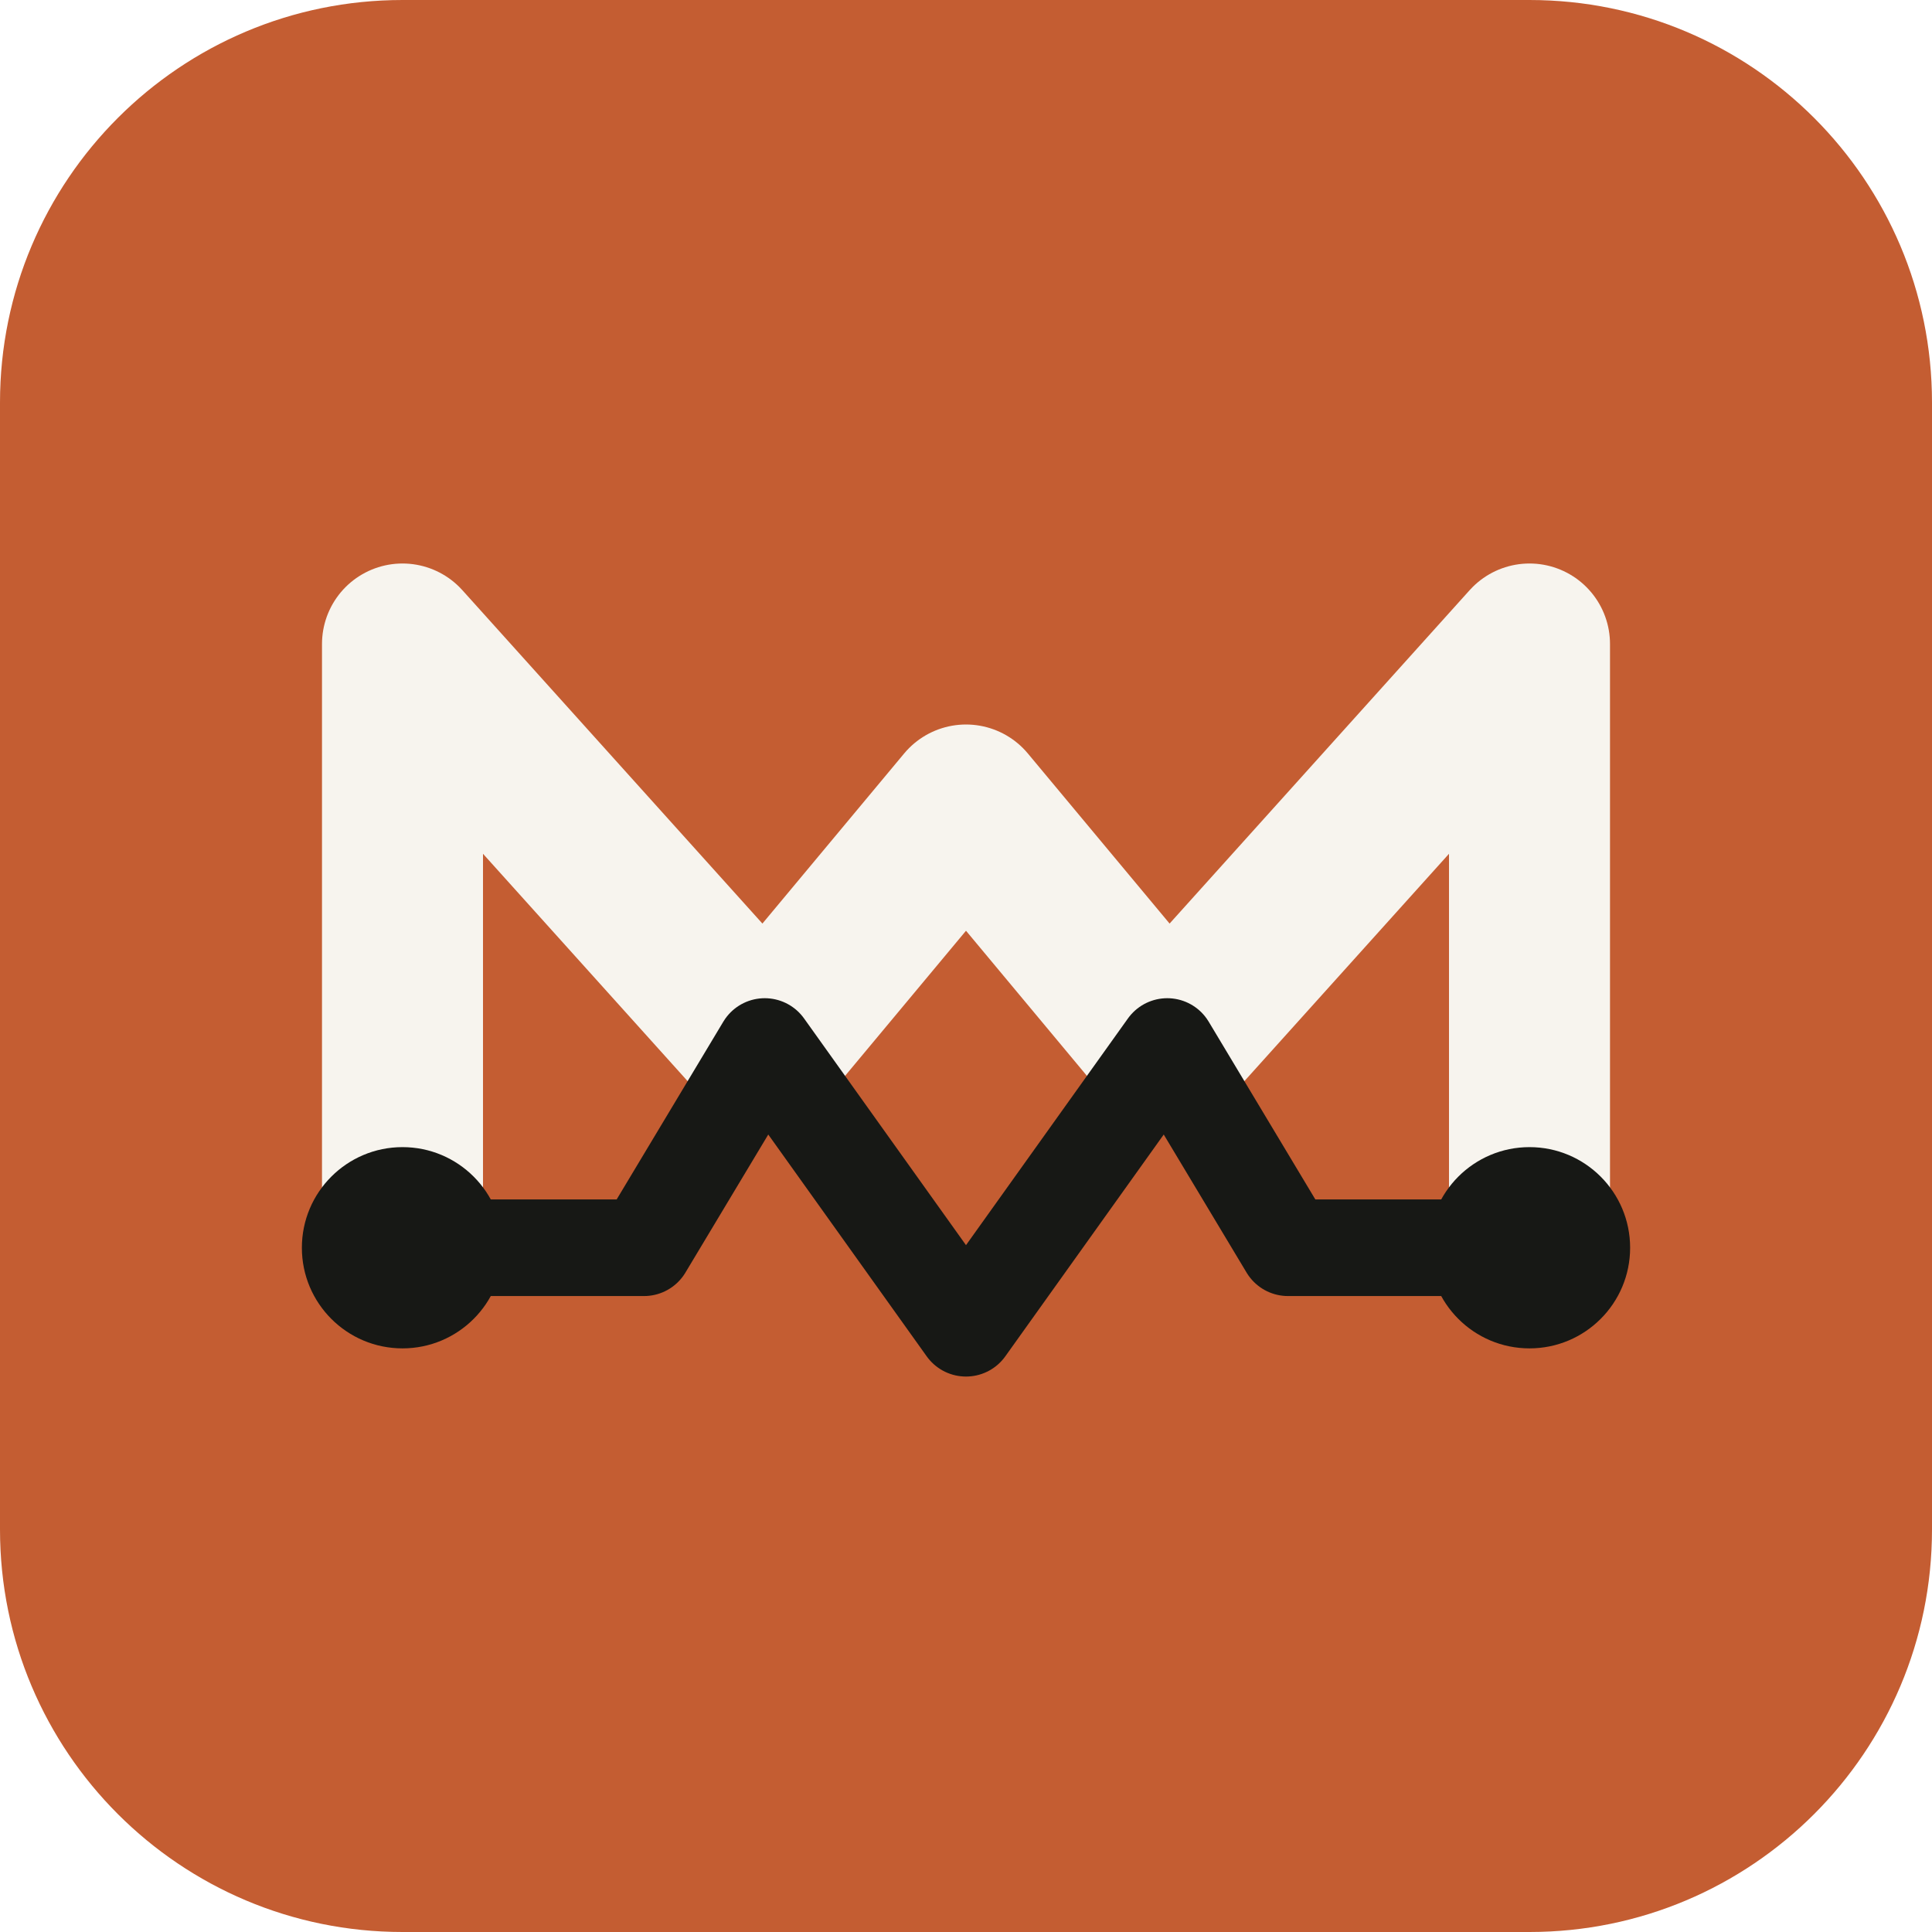
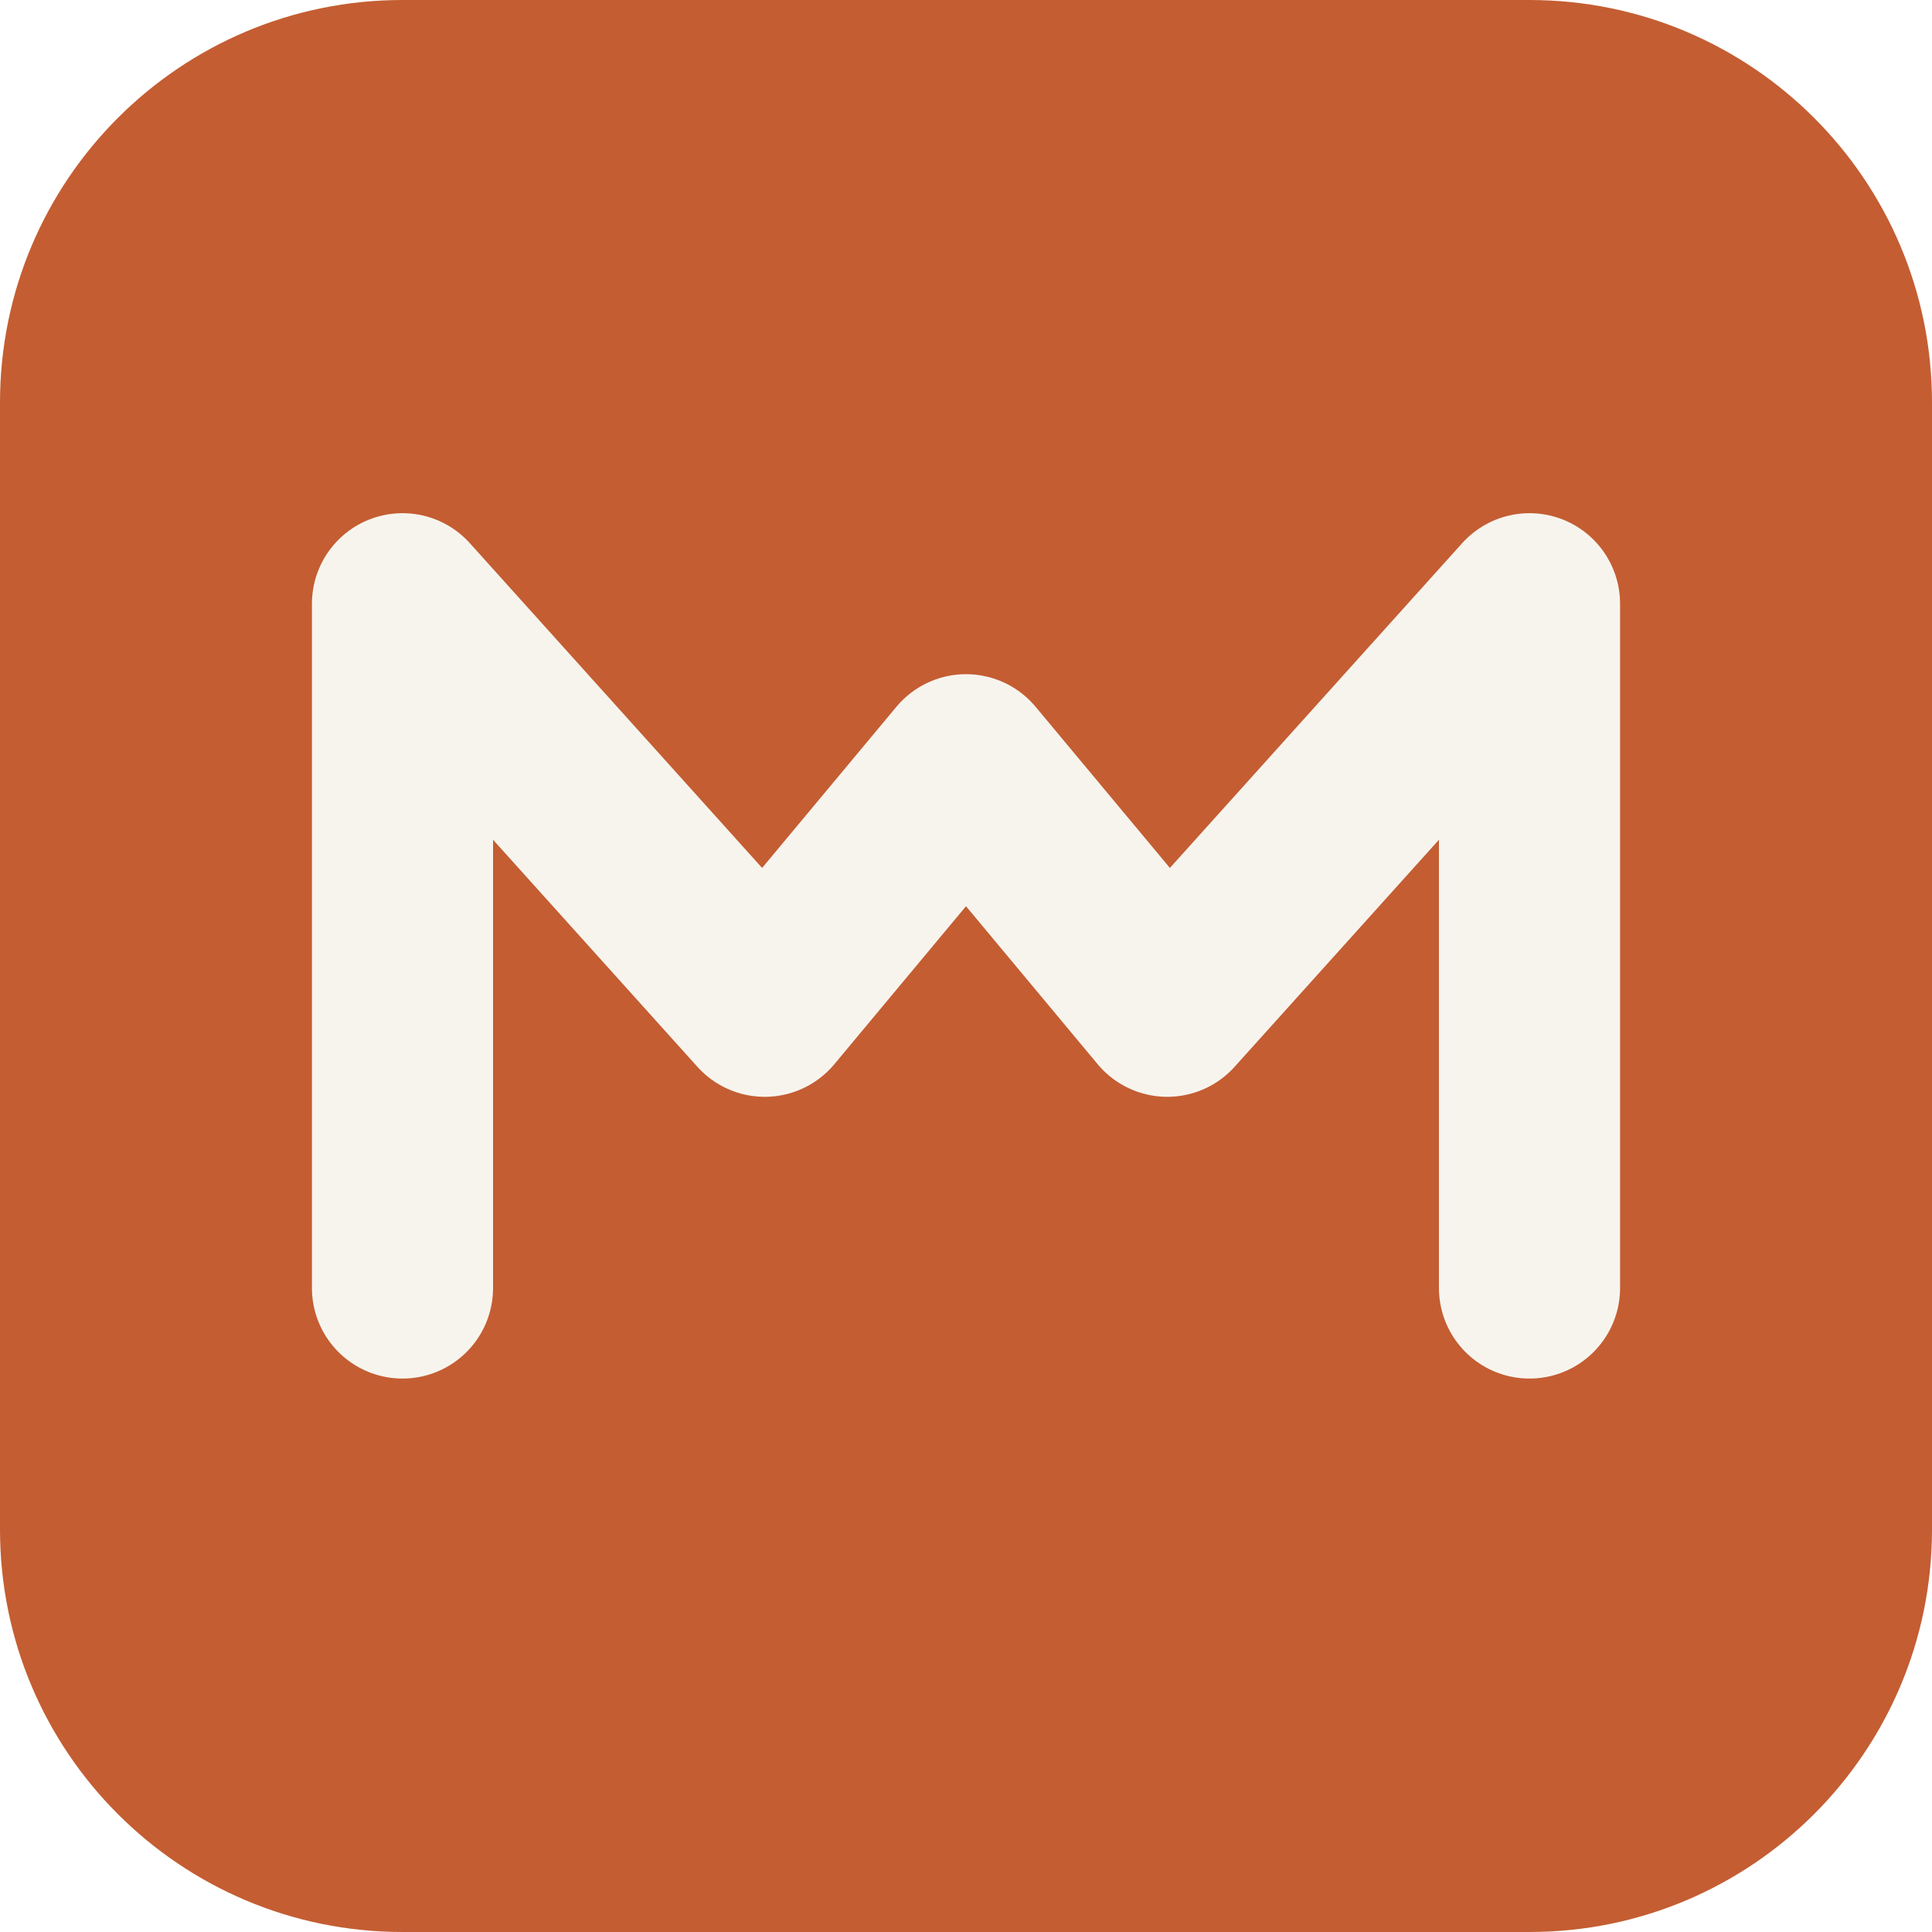
<svg xmlns="http://www.w3.org/2000/svg" viewBox="0 0 48 48">
  <rect width="48" height="48" rx="10" fill="#C45D32" />
-   <path d="M10 31V16l9 10 5-6 5 6 9-10v15" fill="none" stroke="#F7F4EE" stroke-width="4" stroke-linecap="round" stroke-linejoin="round" />
-   <path d="M10 31h6l3-5 5 7 5-7 3 5h6" fill="none" stroke="#171815" stroke-width="2.4" stroke-linecap="round" stroke-linejoin="round" />
-   <circle cx="10" cy="31" r="2.5" fill="#171815" />
-   <circle cx="38" cy="31" r="2.5" fill="#171815" />
+   <path d="M10 32V15l9 10 5-6 5 6 9-10v17" fill="none" stroke="#F7F4EE" stroke-width="4.5" stroke-linecap="round" stroke-linejoin="round" />
</svg>
